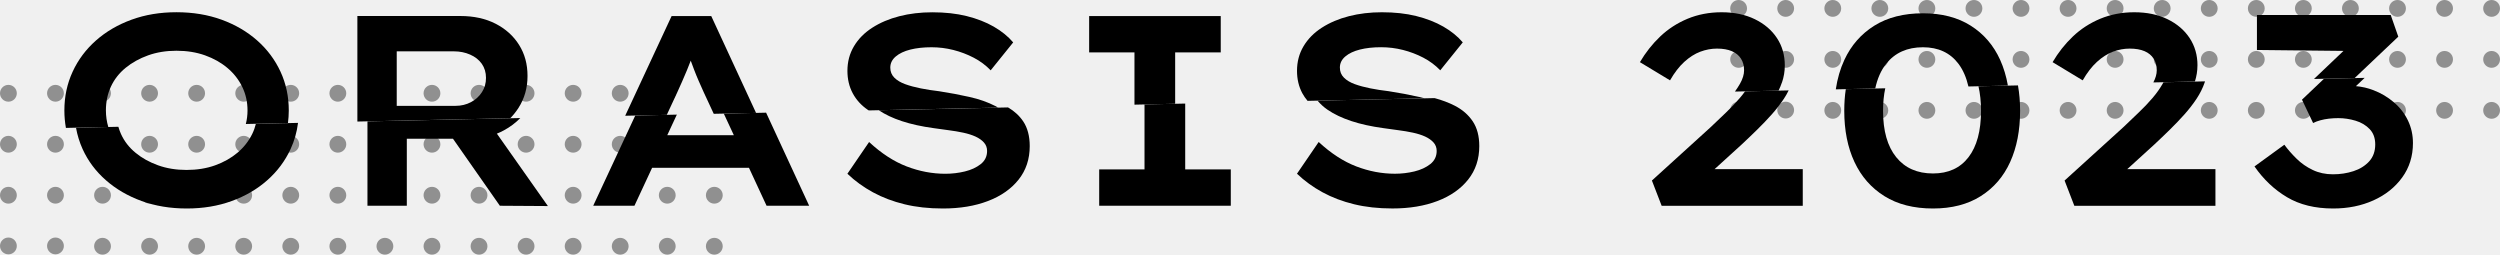
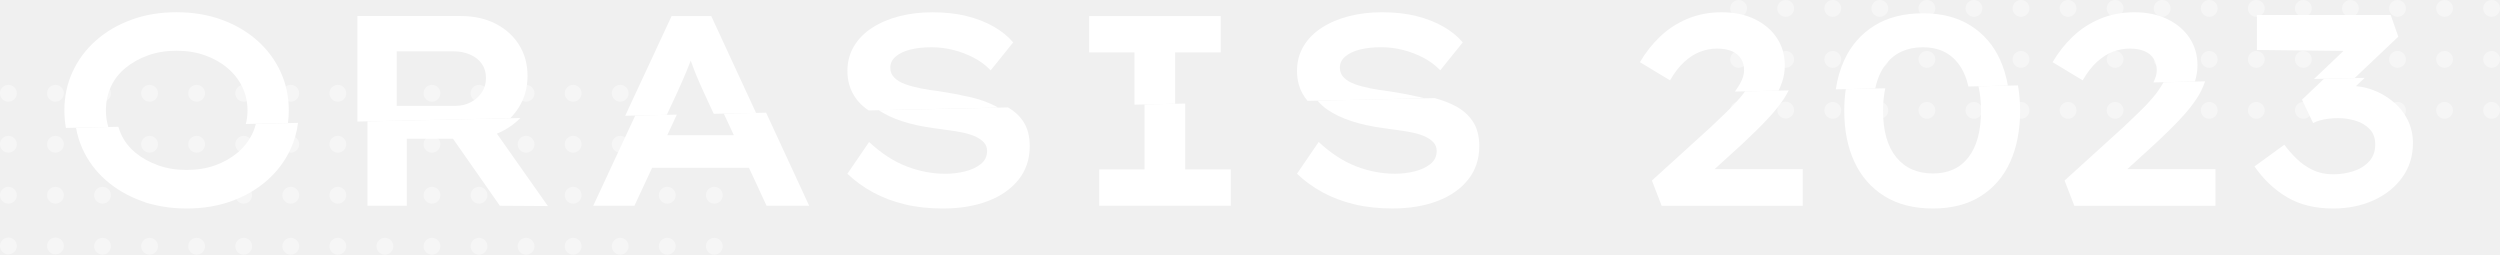
<svg xmlns="http://www.w3.org/2000/svg" id="Calque_2" data-name="Calque 2" viewBox="0 0 746.41 76.03">
  <defs>
    <style>
+       .cls-1 {
+         fill: #fff;
+       }
+       .cls-2 {
+         fill: #fff;

-       .cls-2 {
        opacity: .4;
      }
    </style>
  </defs>
  <g id="Calque_1-2" data-name="Calque 1">
    <circle class="cls-2" cx="2.51" cy="27.85" r="2.51" />
    <circle class="cls-2" cx="2.51" cy="43.07" r="2.51" />
    <circle class="cls-2" cx="2.51" cy="58.29" r="2.51" />
    <circle class="cls-2" cx="2.51" cy="73.43" r="2.51" />
    <circle class="cls-2" cx="16.56" cy="27.85" r="2.51" />
    <circle class="cls-2" cx="16.56" cy="43.07" r="2.51" />
    <circle class="cls-2" cx="16.56" cy="58.29" r="2.51" />
    <circle class="cls-2" cx="16.56" cy="73.43" r="2.51" />
    <circle class="cls-2" cx="30.61" cy="27.85" r="2.51" />
    <circle class="cls-2" cx="30.61" cy="43.07" r="2.51" />
    <circle class="cls-2" cx="30.61" cy="58.29" r="2.51" />
    <circle class="cls-2" cx="30.61" cy="73.52" r="2.51" />
    <circle class="cls-2" cx="44.66" cy="27.85" r="2.51" />
    <circle class="cls-2" cx="44.66" cy="43.07" r="2.51" />
    <circle class="cls-2" cx="44.66" cy="58.29" r="2.51" />
    <circle class="cls-2" cx="44.66" cy="73.52" r="2.51" />
    <circle class="cls-2" cx="58.71" cy="27.85" r="2.51" />
    <circle class="cls-2" cx="58.71" cy="43.07" r="2.51" />
    <circle class="cls-2" cx="58.71" cy="58.29" r="2.51" />
    <circle class="cls-2" cx="58.71" cy="73.52" r="2.51" />
    <circle class="cls-2" cx="72.76" cy="27.85" r="2.51" />
    <circle class="cls-2" cx="72.76" cy="43.07" r="2.51" />
    <circle class="cls-2" cx="72.76" cy="58.29" r="2.51" />
    <circle class="cls-2" cx="72.76" cy="73.52" r="2.51" />
    <circle class="cls-2" cx="86.81" cy="27.85" r="2.51" />
    <circle class="cls-2" cx="86.81" cy="43.07" r="2.51" />
    <circle class="cls-2" cx="86.81" cy="58.29" r="2.51" />
    <circle class="cls-2" cx="86.81" cy="73.52" r="2.51" />
    <circle class="cls-2" cx="100.87" cy="27.85" r="2.51" />
    <circle class="cls-2" cx="100.87" cy="43.07" r="2.51" />
    <circle class="cls-2" cx="100.87" cy="58.29" r="2.51" />
    <circle class="cls-2" cx="100.87" cy="73.52" r="2.51" />
    <circle class="cls-2" cx="114.92" cy="73.52" r="2.51" />
    <circle class="cls-2" cx="128.97" cy="73.52" r="2.51" />
    <circle class="cls-2" cx="143.02" cy="73.52" r="2.51" />
    <circle class="cls-2" cx="157.07" cy="73.52" r="2.51" />
    <circle class="cls-2" cx="171.12" cy="73.52" r="2.51" />
    <circle class="cls-2" cx="185.17" cy="73.52" r="2.51" />
    <circle class="cls-2" cx="199.22" cy="73.52" r="2.51" />
    <circle class="cls-2" cx="213.27" cy="73.52" r="2.51" />
    <circle class="cls-2" cx="114.92" cy="27.85" r="2.51" />
    <circle class="cls-2" cx="128.97" cy="27.85" r="2.51" />
    <circle class="cls-2" cx="143.02" cy="27.85" r="2.51" />
    <circle class="cls-2" cx="157.07" cy="27.85" r="2.51" />
    <circle class="cls-2" cx="171.12" cy="27.85" r="2.51" />
    <circle class="cls-2" cx="185.17" cy="27.85" r="2.51" />
    <circle class="cls-2" cx="199.22" cy="27.85" r="2.51" />
    <circle class="cls-2" cx="213.27" cy="27.85" r="2.51" />
    <circle class="cls-2" cx="114.92" cy="43.07" r="2.51" />
    <circle class="cls-2" cx="114.92" cy="58.29" r="2.51" />
    <circle class="cls-2" cx="128.97" cy="43.07" r="2.51" />
    <circle class="cls-2" cx="128.97" cy="58.29" r="2.51" />
    <circle class="cls-2" cx="143.02" cy="43.07" r="2.51" />
    <circle class="cls-2" cx="143.02" cy="58.29" r="2.51" />
    <circle class="cls-2" cx="157.07" cy="43.07" r="2.51" />
    <circle class="cls-2" cx="157.07" cy="58.29" r="2.51" />
    <circle class="cls-2" cx="171.12" cy="43.07" r="2.51" />
    <circle class="cls-2" cx="171.12" cy="58.29" r="2.51" />
    <circle class="cls-2" cx="185.17" cy="43.07" r="2.51" />
    <circle class="cls-2" cx="185.17" cy="58.29" r="2.51" />
    <circle class="cls-2" cx="199.22" cy="43.07" r="2.51" />
    <circle class="cls-2" cx="199.22" cy="58.29" r="2.51" />
    <circle class="cls-2" cx="213.27" cy="43.07" r="2.51" />
    <circle class="cls-2" cx="213.27" cy="58.29" r="2.51" />
    <circle class="cls-2" cx="519.09" cy="2.51" r="2.51" />
    <circle class="cls-2" cx="519.09" cy="17.73" r="2.51" />
    <circle class="cls-2" cx="519.09" cy="32.87" r="2.51" />
    <circle class="cls-2" cx="533.14" cy="2.51" r="2.51" />
    <circle class="cls-2" cx="533.14" cy="17.73" r="2.51" />
    <circle class="cls-2" cx="533.14" cy="32.87" r="2.51" />
    <circle class="cls-2" cx="547.2" cy="2.51" r="2.51" />
    <circle class="cls-2" cx="547.2" cy="17.73" r="2.51" />
    <circle class="cls-2" cx="547.2" cy="32.95" r="2.51" />
    <circle class="cls-2" cx="561.25" cy="2.51" r="2.51" />
    <circle class="cls-2" cx="561.25" cy="17.73" r="2.51" />
    <circle class="cls-2" cx="561.25" cy="32.95" r="2.51" />
    <circle class="cls-2" cx="575.3" cy="2.51" r="2.51" />
    <circle class="cls-2" cx="575.3" cy="17.73" r="2.51" />
    <circle class="cls-2" cx="575.3" cy="32.95" r="2.51" />
    <circle class="cls-2" cx="589.35" cy="2.51" r="2.51" />
    <circle class="cls-2" cx="589.35" cy="17.73" r="2.51" />
    <circle class="cls-2" cx="589.35" cy="32.95" r="2.51" />
    <circle class="cls-2" cx="603.4" cy="2.51" r="2.51" />
    <circle class="cls-2" cx="603.4" cy="17.73" r="2.51" />
    <circle class="cls-2" cx="603.4" cy="32.95" r="2.51" />
    <circle class="cls-2" cx="617.45" cy="2.51" r="2.51" />
    <circle class="cls-2" cx="617.45" cy="17.73" r="2.51" />
    <circle class="cls-2" cx="617.45" cy="32.95" r="2.51" />
    <circle class="cls-2" cx="631.5" cy="32.95" r="2.51" />
    <circle class="cls-2" cx="645.55" cy="32.95" r="2.51" />
    <circle class="cls-2" cx="659.6" cy="32.95" r="2.51" />
    <circle class="cls-2" cx="673.65" cy="32.95" r="2.51" />
    <circle class="cls-2" cx="687.7" cy="32.95" r="2.51" />
    <circle class="cls-2" cx="701.75" cy="32.95" r="2.51" />
    <circle class="cls-2" cx="715.81" cy="32.95" r="2.51" />
    <circle class="cls-2" cx="729.86" cy="32.95" r="2.51" />
    <circle class="cls-2" cx="631.5" cy="2.51" r="2.51" />
    <circle class="cls-2" cx="631.5" cy="17.73" r="2.51" />
    <circle class="cls-2" cx="645.55" cy="2.51" r="2.51" />
    <circle class="cls-2" cx="645.55" cy="17.73" r="2.51" />
    <circle class="cls-2" cx="659.6" cy="2.51" r="2.51" />
    <circle class="cls-2" cx="659.6" cy="17.73" r="2.51" />
    <circle class="cls-2" cx="673.65" cy="2.51" r="2.51" />
    <circle class="cls-2" cx="673.65" cy="17.73" r="2.51" />
    <circle class="cls-2" cx="687.7" cy="2.51" r="2.51" />
    <circle class="cls-2" cx="687.7" cy="17.73" r="2.51" />
    <circle class="cls-2" cx="701.75" cy="2.51" r="2.51" />
    <circle class="cls-2" cx="701.75" cy="17.73" r="2.51" />
    <circle class="cls-2" cx="715.81" cy="2.51" r="2.51" />
    <circle class="cls-2" cx="715.81" cy="17.73" r="2.51" />
    <circle class="cls-2" cx="729.86" cy="2.51" r="2.51" />
    <circle class="cls-2" cx="729.86" cy="17.73" r="2.51" />
    <circle class="cls-2" cx="743.9" cy="32.95" r="2.51" />
    <circle class="cls-2" cx="743.9" cy="2.51" r="2.51" />
    <circle class="cls-2" cx="743.9" cy="17.73" r="2.51" />
    <g>
      <path class="cls-1" d="M76.4,36.96c-.26,1.04-.61,2.04-1.08,3-1.05,2.16-2.52,4.04-4.41,5.63-1.89,1.59-4.12,2.85-6.68,3.77-2.57,.92-5.42,1.38-8.55,1.38-3.08,0-5.9-.46-8.47-1.38-2.57-.92-4.81-2.16-6.72-3.73-1.92-1.57-3.38-3.44-4.37-5.63-.32-.7-.57-1.42-.78-2.15l-12.65,.28c.4,2.22,1.05,4.34,1.97,6.37,1.62,3.56,3.94,6.67,6.97,9.32,3.02,2.65,6.57,4.71,10.65,6.2,4.08,1.48,8.57,2.23,13.49,2.23,4.86,0,9.33-.74,13.41-2.23,4.08-1.48,7.61-3.55,10.61-6.2,3-2.65,5.32-5.75,6.97-9.32,1.14-2.46,1.87-5.07,2.22-7.81l-12.57,.27Z" />
      <path class="cls-1" d="M31.62,32.98c0-2.59,.5-4.97,1.5-7.13,1-2.16,2.46-4.02,4.37-5.59,1.92-1.57,4.16-2.81,6.72-3.73,2.56-.92,5.39-1.38,8.47-1.38,3.13,0,5.98,.46,8.55,1.38,2.56,.92,4.79,2.17,6.68,3.77,1.89,1.59,3.36,3.47,4.41,5.63,1.05,2.16,1.58,4.51,1.58,7.05,0,1.41-.18,2.75-.5,4.04l12.57-.27c.16-1.23,.25-2.48,.25-3.77,0-4.16-.82-8.02-2.47-11.58-1.65-3.56-3.97-6.67-6.97-9.32-3-2.65-6.54-4.71-10.61-6.2-4.08-1.48-8.57-2.23-13.49-2.23-4.86,0-9.33,.74-13.41,2.23-4.08,1.49-7.61,3.55-10.61,6.2-3,2.65-5.32,5.75-6.97,9.32-1.65,3.56-2.47,7.43-2.47,11.58,0,1.79,.16,3.53,.46,5.21l12.65-.28c-.46-1.57-.71-3.21-.71-4.94Z" />
      <path class="cls-1" d="M128.88,35.81l13.34-.29,10.12-.22c.91-.93,1.73-1.95,2.44-3.05,1.81-2.81,2.72-6,2.72-9.56s-.84-6.6-2.52-9.28c-1.67-2.67-4.01-4.78-7-6.32-3-1.54-6.5-2.31-10.49-2.31h-30.79v31.51l22.15-.48m15.04-8.3c-.81,1.27-1.91,2.27-3.28,2.99-1.38,.73-2.91,1.1-4.58,1.1h-17.58V15.33h17.09c1.73,0,3.34,.32,4.82,.97,1.49,.65,2.65,1.56,3.49,2.75,.83,1.19,1.25,2.59,1.25,4.21s-.4,2.99-1.21,4.26Z" />
      <path class="cls-1" d="M163.58,61.52l-14.34-.09-13.99-20h-13.79v20h-11.75v-25.19l22.14-.49,13.37-.29,10.13-.22c-1.4,1.43-3.02,2.66-4.89,3.67-.68,.38-1.39,.7-2.11,.99l15.23,21.62Z" />
      <path class="cls-1" d="M225.73,33.71l-12.63,.27-3.02-6.5c-.49-1.08-.97-2.18-1.46-3.28-.49-1.11-.94-2.23-1.38-3.37-.35-.91-.68-1.82-1.01-2.72-.37,.96-.75,1.91-1.13,2.85-.46,1.1-.93,2.21-1.42,3.32-.49,1.1-1,2.25-1.54,3.44l-3.06,6.57-12.42,.27,13.86-29.77h11.83l13.38,28.92Z" />
      <polygon class="cls-1" points="241.59 61.43 228.87 61.43 223.61 50.09 194.7 50.09 189.42 61.43 177.11 61.43 189.66 34.5 202.08 34.22 199.22 40.37 219.1 40.37 216.1 33.92 228.73 33.64 241.59 61.43" />
      <path class="cls-1" d="M297.16,31.65c-2.27-1.16-4.85-2.07-7.74-2.71-2.89-.65-5.9-1.22-9.03-1.7-1.89-.22-3.71-.5-5.47-.85-1.76-.35-3.31-.77-4.66-1.26-1.35-.49-2.43-1.13-3.24-1.94-.81-.81-1.21-1.81-1.21-3,0-1.3,.54-2.4,1.62-3.32,1.08-.92,2.54-1.61,4.37-2.07,1.83-.46,3.94-.69,6.32-.69,2.21,0,4.39,.27,6.52,.81,2.13,.54,4.16,1.31,6.08,2.31,1.92,1,3.61,2.26,5.06,3.77l6.72-8.34c-1.51-1.78-3.44-3.35-5.79-4.7-2.35-1.35-5.05-2.4-8.1-3.16-3.05-.76-6.47-1.13-10.25-1.13-3.51,0-6.79,.39-9.84,1.17-3.05,.78-5.75,1.93-8.1,3.44-2.35,1.51-4.17,3.36-5.47,5.55-1.3,2.19-1.94,4.63-1.94,7.33,0,2.48,.53,4.71,1.58,6.68,1.05,1.97,2.56,3.63,4.54,4.98,.08,.05,.17,.1,.25,.15l38.62-.84c-.28-.16-.54-.34-.83-.49Z" />
      <path class="cls-1" d="M300.98,32.07l-38.62,.84c1.92,1.28,4.21,2.37,6.88,3.25,2.78,.92,5.98,1.62,9.6,2.11,1.46,.22,2.93,.42,4.41,.61,1.48,.19,2.93,.43,4.33,.73,1.4,.3,2.63,.69,3.69,1.17,1.05,.49,1.89,1.08,2.51,1.78,.62,.7,.93,1.54,.93,2.51,0,1.62-.64,2.93-1.9,3.93-1.27,1-2.85,1.73-4.74,2.19-1.89,.46-3.84,.69-5.83,.69-3.89,0-7.74-.73-11.54-2.19-3.81-1.46-7.55-3.89-11.22-7.29l-6.48,9.48c2.27,2.16,4.82,4.01,7.66,5.55,2.83,1.54,5.97,2.73,9.4,3.56,3.43,.84,7.25,1.26,11.46,1.26,5.08,0,9.56-.74,13.45-2.23,3.89-1.48,6.94-3.62,9.15-6.4,2.21-2.78,3.32-6.12,3.32-10,0-2.97-.65-5.43-1.94-7.37-1.13-1.69-2.65-3.07-4.52-4.17Z" />
      <polygon class="cls-1" points="350.86 15.65 364.47 15.65 364.47 4.79 325.18 4.79 325.18 15.65 338.71 15.65 338.71 31.25 350.86 30.98 350.86 15.65" />
      <polygon class="cls-1" points="353.86 30.92 341.71 31.18 341.71 50.58 328.18 50.58 328.18 61.43 367.47 61.43 367.47 50.58 353.86 50.58 353.86 30.92" />
      <path class="cls-1" d="M423.65,28.93c-2.89-.65-5.9-1.22-9.03-1.7-1.89-.22-3.71-.5-5.47-.85-1.76-.35-3.31-.77-4.66-1.26-1.35-.49-2.43-1.13-3.24-1.94-.81-.81-1.21-1.81-1.21-3,0-1.3,.54-2.4,1.62-3.32,1.08-.92,2.54-1.61,4.37-2.07,1.83-.46,3.94-.69,6.32-.69,2.21,0,4.39,.27,6.52,.81,2.13,.54,4.16,1.31,6.08,2.31,1.92,1,3.6,2.26,5.06,3.77l6.72-8.34c-1.51-1.78-3.44-3.35-5.79-4.7-2.35-1.35-5.05-2.4-8.1-3.16-3.05-.76-6.47-1.13-10.25-1.13-3.51,0-6.79,.39-9.84,1.17-3.05,.78-5.75,1.93-8.1,3.44-2.35,1.51-4.17,3.36-5.47,5.55-1.3,2.19-1.94,4.63-1.94,7.33,0,2.48,.53,4.71,1.58,6.68,.44,.82,.97,1.57,1.57,2.28l34.95-.76c-.55-.15-1.11-.3-1.68-.43Z" />
      <path class="cls-1" d="M434.38,31.58c-1.82-.93-3.84-1.69-6.06-2.29l-34.95,.76c.84,1,1.82,1.91,2.97,2.7,1.97,1.35,4.35,2.48,7.13,3.4,2.78,.92,5.98,1.62,9.6,2.11,1.46,.22,2.93,.42,4.41,.61,1.49,.19,2.93,.43,4.33,.73,1.4,.3,2.63,.69,3.69,1.17,1.05,.49,1.89,1.08,2.51,1.78,.62,.7,.93,1.54,.93,2.51,0,1.62-.64,2.93-1.9,3.93-1.27,1-2.85,1.73-4.74,2.19-1.89,.46-3.83,.69-5.83,.69-3.89,0-7.74-.73-11.54-2.19s-7.55-3.89-11.22-7.29l-6.48,9.48c2.27,2.16,4.82,4.01,7.65,5.55,2.83,1.54,5.97,2.73,9.4,3.56,3.43,.84,7.25,1.26,11.46,1.26,5.08,0,9.56-.74,13.45-2.23,3.89-1.48,6.94-3.62,9.15-6.4,2.21-2.78,3.32-6.12,3.32-10,0-2.97-.65-5.43-1.94-7.37-1.3-1.94-3.08-3.5-5.35-4.66Z" />
      <path class="cls-1" d="M532.03,24.64c.57-1.67,.85-3.37,.85-5.1,0-3.08-.78-5.8-2.35-8.18-1.57-2.38-3.77-4.25-6.6-5.63-2.83-1.38-6.14-2.07-9.92-2.07-3.67,0-7.06,.65-10.17,1.94-3.11,1.3-5.83,3.07-8.18,5.31-2.35,2.24-4.36,4.79-6.04,7.65l8.99,5.43c1.3-2.27,2.71-4.1,4.25-5.51,1.54-1.4,3.13-2.42,4.78-3.04,1.65-.62,3.31-.93,4.98-.93,1.78,0,3.27,.26,4.46,.77,1.19,.51,2.09,1.26,2.71,2.23,.62,.97,.93,2.13,.93,3.48,0,1.24-.41,2.58-1.22,4.01-.44,.77-.95,1.55-1.51,2.34l13.02-.28c.39-.8,.73-1.6,1-2.42Z" />
      <path class="cls-1" d="M538.24,50.5v10.94h-42.13s-2.91-7.54-2.91-7.54l17.57-15.96c1.46-1.4,2.96-2.83,4.5-4.29,1.54-1.46,2.93-2.92,4.17-4.38,.57-.66,1.09-1.33,1.57-1.99l13.02-.29c-.41,.84-.88,1.67-1.42,2.49-1.06,1.59-2.26,3.14-3.61,4.66-1.35,1.51-2.79,3.02-4.33,4.53-1.54,1.51-3.09,3-4.66,4.46l-8.1,7.37h26.33Z" />
      <path class="cls-1" d="M590.7,25.76c.5,2.17,.76,4.6,.76,7.32,0,5.99-1.24,10.61-3.73,13.85-2.48,3.24-6.02,4.86-10.61,4.86-4.7,0-8.36-1.62-10.98-4.86-2.62-3.24-3.93-7.86-3.93-13.85,0-2.47,.23-4.71,.66-6.72l-11.78,.26c-.31,2.04-.46,4.19-.46,6.46,0,5.83,1.01,10.92,3.04,15.27,2.03,4.35,5.01,7.75,8.95,10.21,3.94,2.46,8.78,3.69,14.5,3.69,5.62,0,10.37-1.23,14.26-3.69,3.89-2.46,6.82-5.86,8.79-10.21,1.97-4.35,2.96-9.44,2.96-15.27,0-2.69-.22-5.21-.64-7.58l-11.79,.26Z" />
      <path class="cls-1" d="M563.14,19.05c2.62-3.29,6.28-4.94,10.98-4.94,4.59,0,8.13,1.65,10.61,4.94,1.37,1.82,2.35,4.09,2.97,6.77l11.79-.26c-.49-2.78-1.26-5.34-2.32-7.69-1.97-4.35-4.9-7.75-8.79-10.21-3.89-2.46-8.64-3.69-14.26-3.69-5.72,0-10.56,1.23-14.5,3.69-3.94,2.46-6.93,5.86-8.95,10.21-1.24,2.66-2.09,5.6-2.57,8.81l11.78-.26c.63-2.95,1.71-5.42,3.27-7.38Z" />
      <path class="cls-1" d="M656.09,19.54c0-3.08-.78-5.8-2.35-8.18-1.57-2.38-3.77-4.25-6.6-5.63-2.83-1.38-6.14-2.07-9.92-2.07-3.67,0-7.06,.65-10.17,1.94-3.11,1.3-5.83,3.07-8.18,5.31-2.35,2.24-4.36,4.79-6.04,7.65l8.99,5.43c1.3-2.27,2.71-4.1,4.25-5.51,1.54-1.4,3.13-2.42,4.78-3.04,1.65-.62,3.31-.93,4.98-.93,1.78,0,3.27,.26,4.46,.77,1.19,.51,2.09,1.26,2.71,2.23,.62,.97,.93,2.13,.93,3.48,0,1.13-.35,2.34-1.02,3.62l12.41-.27c.5-1.58,.76-3.18,.76-4.81Z" />
      <path class="cls-1" d="M661.45,50.5v10.94h-42.13l-2.91-7.54,17.58-15.96c1.46-1.4,2.95-2.83,4.49-4.29,1.54-1.46,2.93-2.92,4.17-4.37,1.25-1.46,2.27-2.91,3.08-4.34,.08-.13,.13-.26,.2-.38l12.4-.27c-.03,.09-.05,.19-.08,.29-.57,1.67-1.38,3.31-2.43,4.9-1.05,1.59-2.26,3.14-3.61,4.66-1.35,1.51-2.79,3.02-4.33,4.53s-3.09,3-4.66,4.46l-8.1,7.37h26.33Z" />
      <polygon class="cls-1" points="716.04 10.95 703 23.31 690.87 23.58 699.68 15.2 673.84 14.92 673.84 4.47 713.78 4.47 716.04 10.95" />
      <polygon class="cls-1" points="702.19 12.81 699.67 15.2 703.48 15.24 702.19 12.81" />
      <path class="cls-1" d="M697.53,25.83c-1.32,.14-2.31,.31-2.96,.53l2.75,5.1,6.06-5.74c-.63-.06-1.28-.09-1.93-.09-1.3,0-2.61,.07-3.93,.2Z" />
      <path class="cls-1" d="M720.42,42.72c0,3.89-1.07,7.31-3.2,10.25s-4.99,5.23-8.59,6.85c-3.59,1.62-7.6,2.43-12.03,2.43-5.4,0-9.99-1.12-13.77-3.37-3.78-2.24-7.02-5.3-9.72-9.19l8.91-6.48c1.03,1.4,2.24,2.79,3.65,4.17,1.4,1.38,3.01,2.5,4.82,3.36,1.81,.87,3.82,1.3,6.03,1.3s4.2-.31,6.12-.93,3.48-1.6,4.7-2.92c1.21-1.32,1.82-3.01,1.82-5.06,0-1.89-.55-3.42-1.66-4.58s-2.51-2-4.21-2.51c-1.7-.51-3.42-.77-5.15-.77-.97,0-1.91,.05-2.83,.16-.92,.11-1.77,.27-2.55,.49-.79,.21-1.5,.48-2.15,.81l-3.32-6.97,6.58-6.25,12.13-.26-2.61,2.47c1.83,.16,3.58,.56,5.24,1.21,2.25,.86,4.27,2.06,6.08,3.6,1.81,1.54,3.21,3.35,4.21,5.43,1,2.08,1.5,4.33,1.5,6.76Z" />
    </g>
  </g>
</svg>
